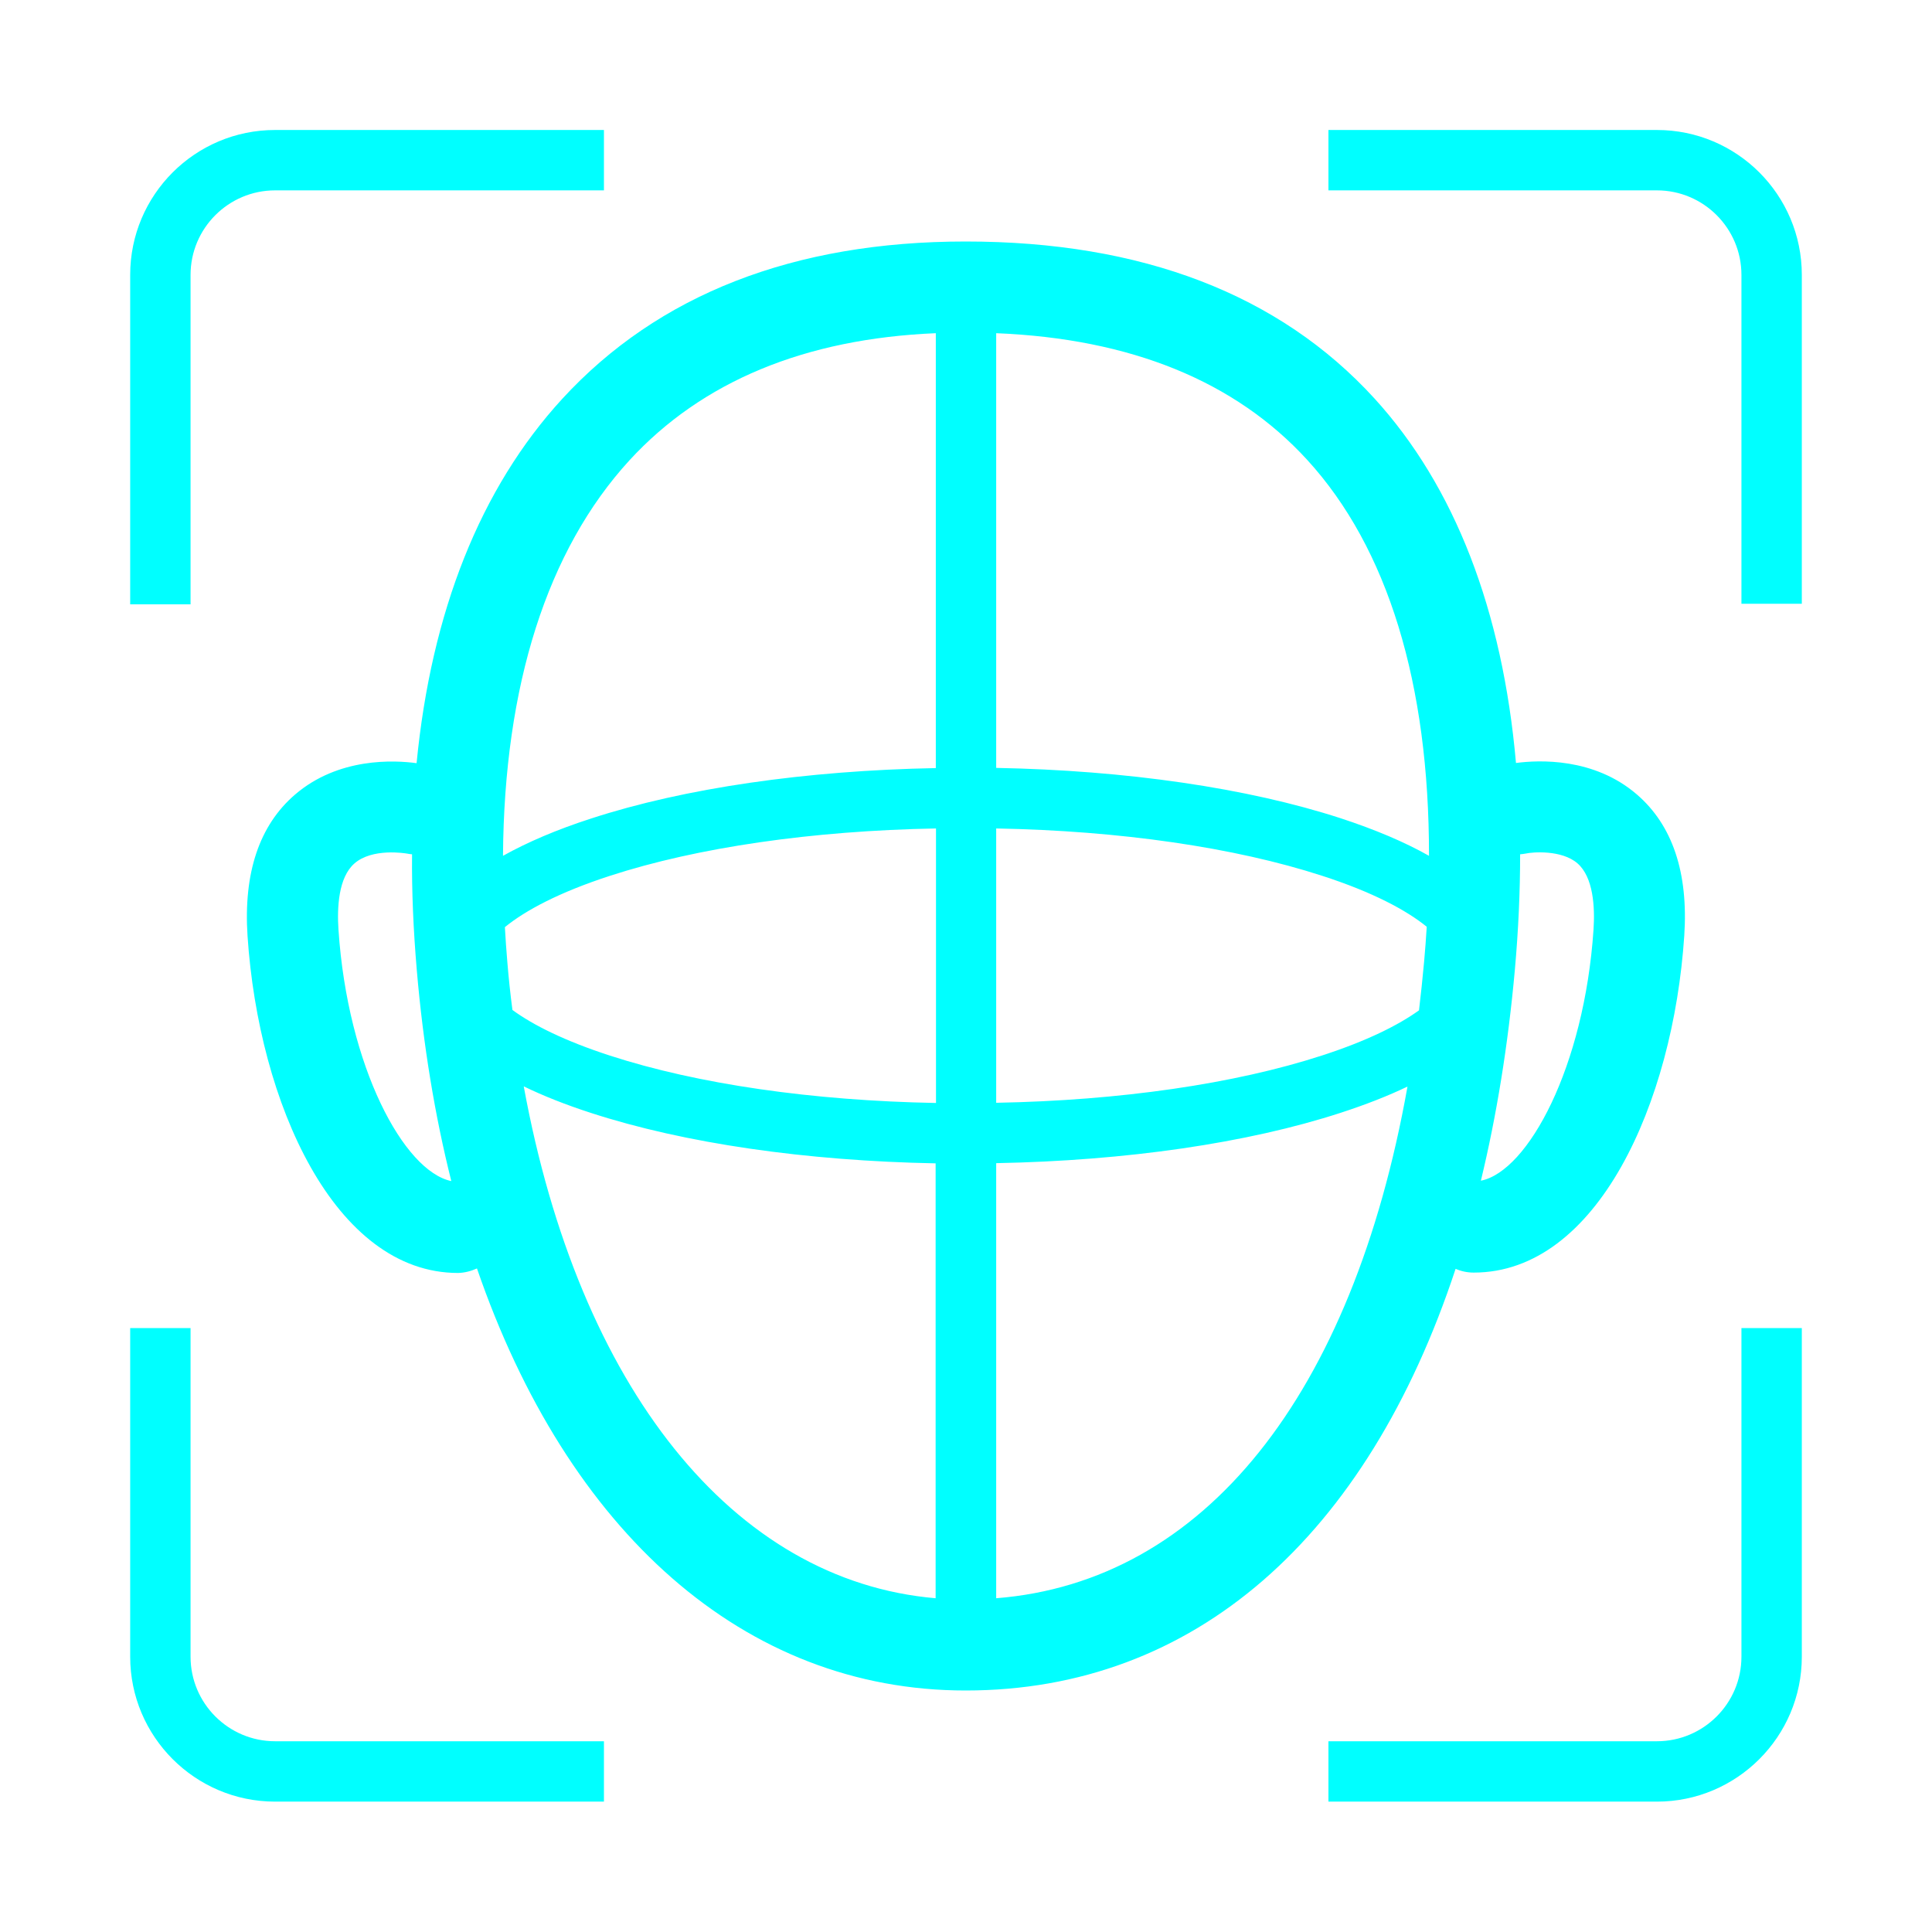
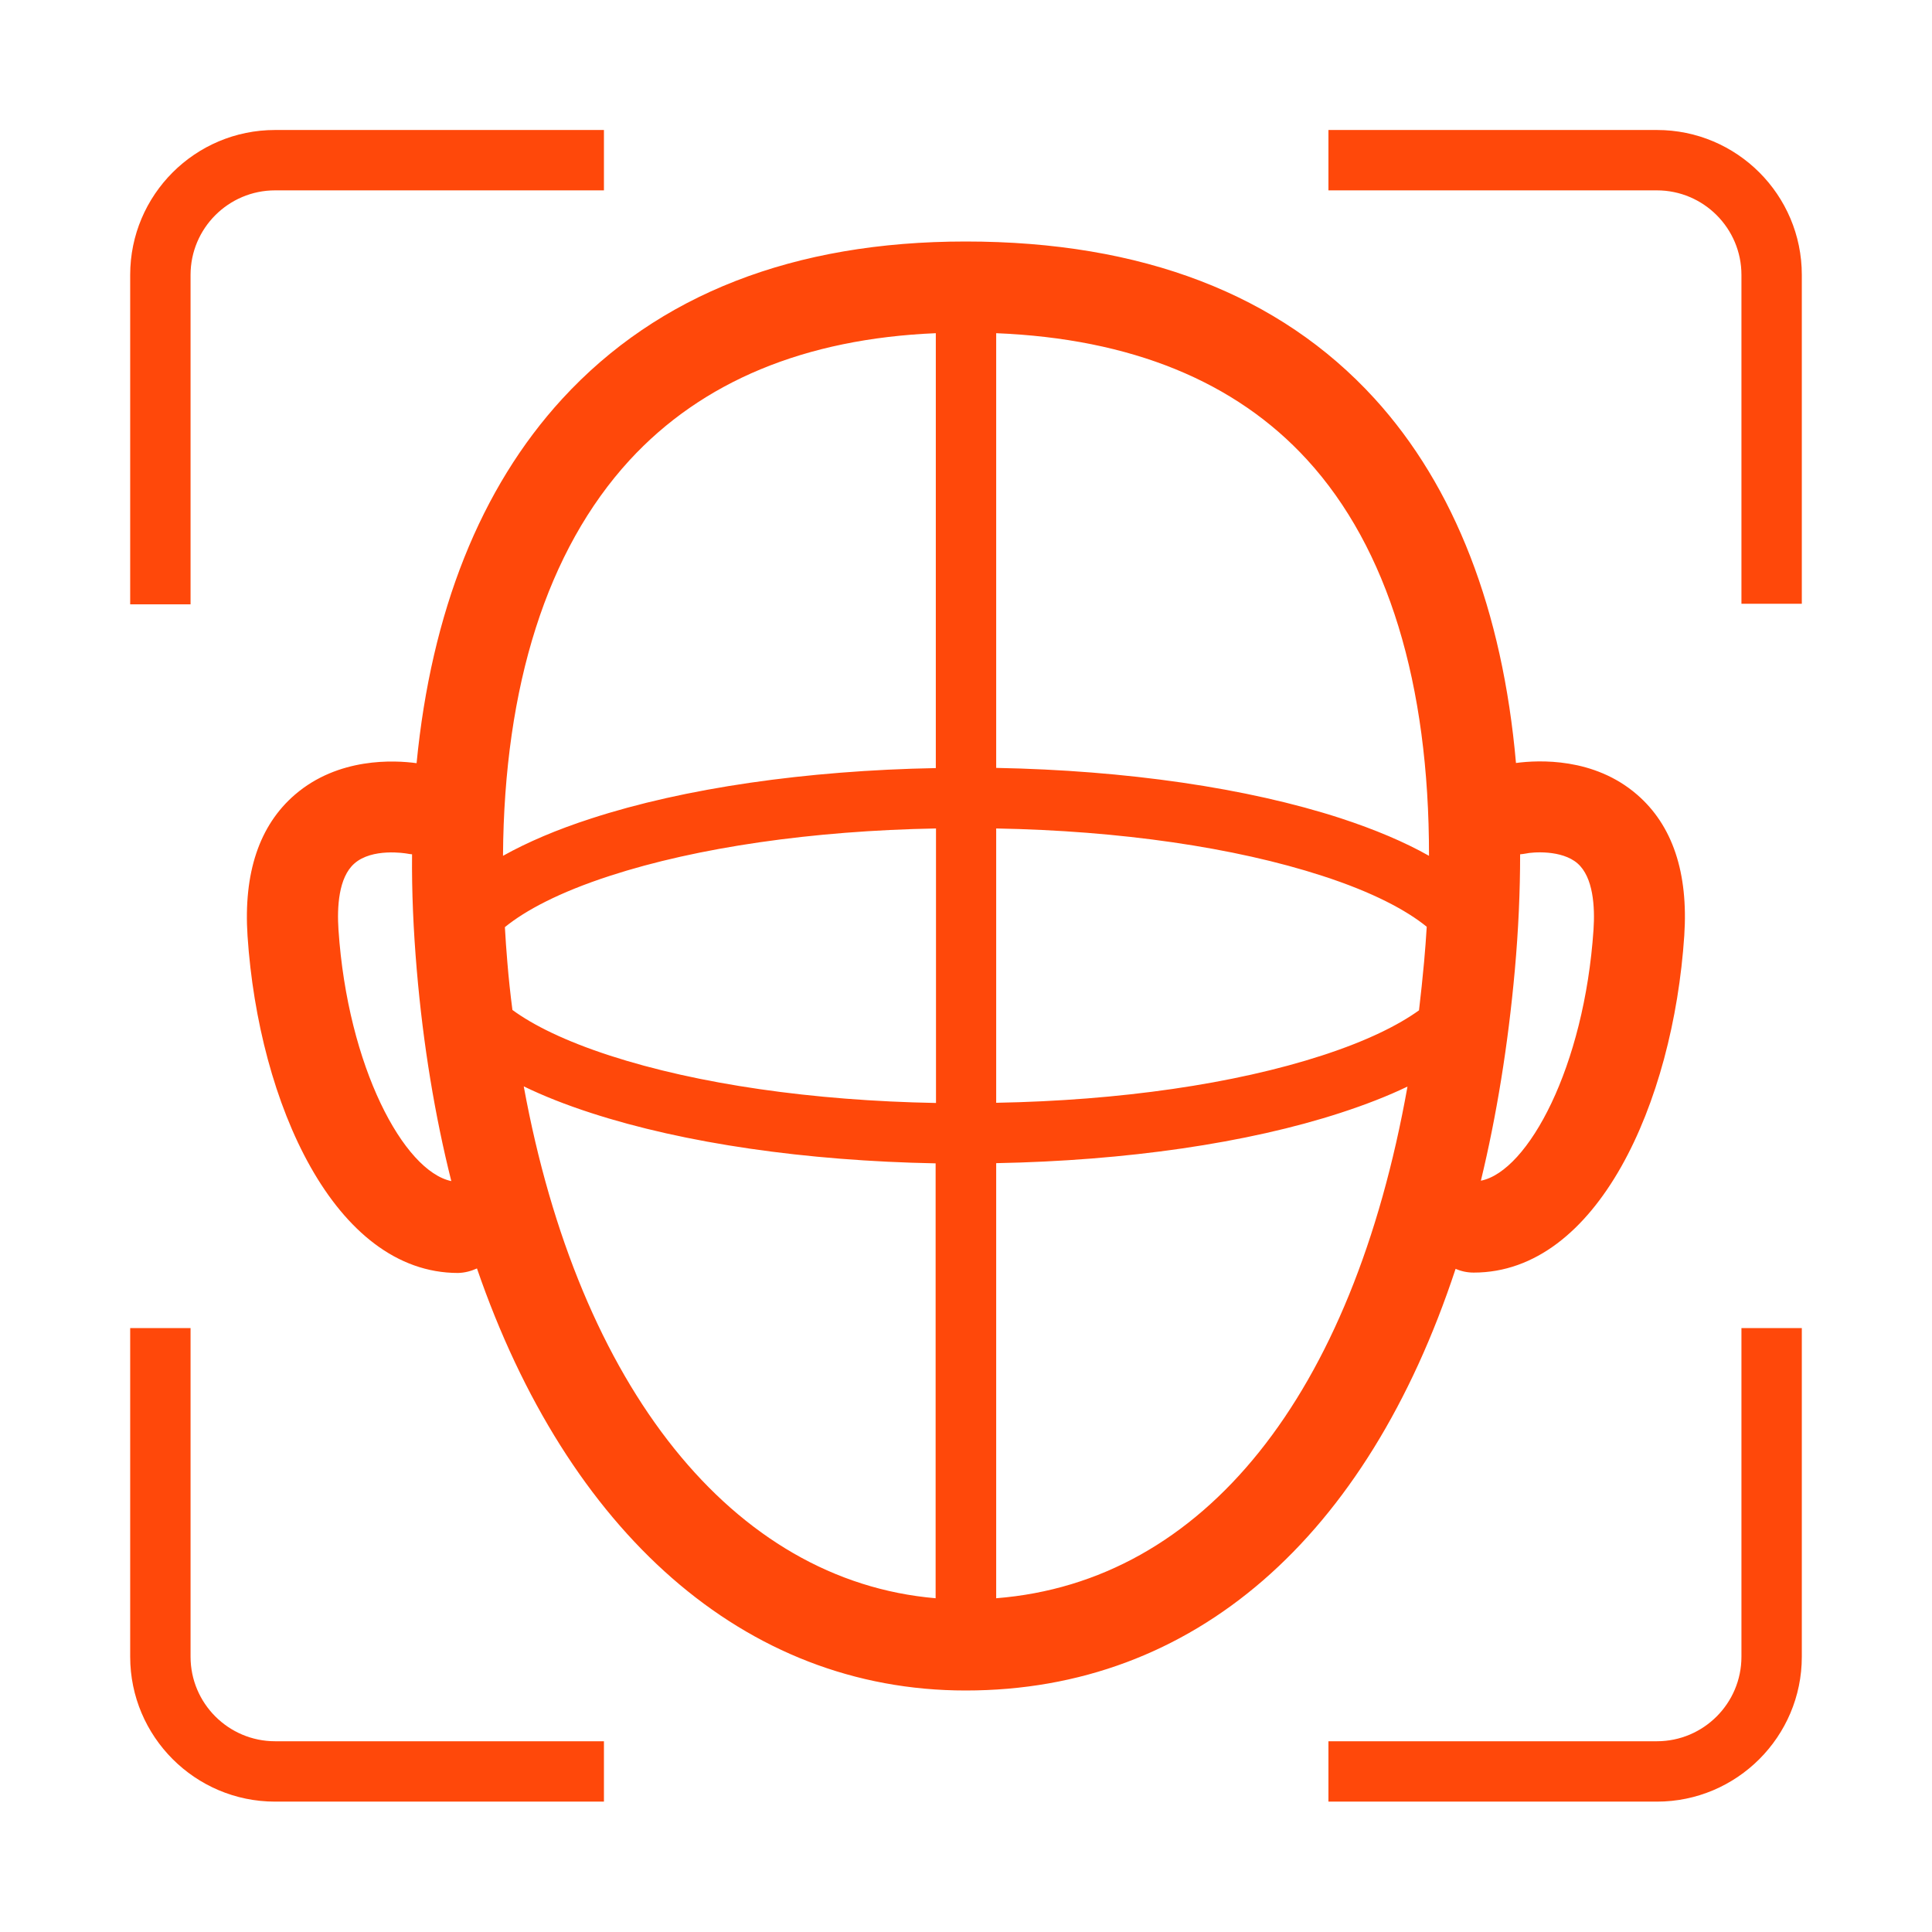
<svg xmlns="http://www.w3.org/2000/svg" t="1607781592248" class="icon" viewBox="0 0 1024 1024" version="1.1" p-id="2782" width="64" height="64">
  <defs>
    <style type="text/css" />
  </defs>
-   <path d="M867.6 421.1c-22.8-19.7-52.1-18.3-64.1-16.7-7.1-80.8-32.4-146.5-75-193.2C678.1 156 605.2 128 511.8 128c-91.1 0-163 28.1-213.8 83.4-43.4 47.3-69.4 112.9-77.2 193.1-11.7-1.6-41.4-3.2-64.5 16.7-18.9 16.3-27.3 41.5-25.1 74.9 5.9 88.7 46.2 178.6 111.6 178.6 3.6-0.1 6.9-1 10-2.4 48 139.5 141.5 223.7 259 223.7 121.1 0 212.7-81.1 259.7-223.5 2.9 1.3 6.2 2 9.6 2 65.4 0 105.7-89.8 111.6-178.6 2.2-33.3-6.2-58.5-25.1-74.8z m-598.7 88.8c-0.5-6.3-1-12.4-1.3-18.5 10.8-8.8 28.6-18.4 55.7-27.2 46.4-15.1 107.3-23.9 172.8-25.1v145.5c-65.5-1.2-126.3-10-172.8-25.1-24-7.8-40.8-16.2-51.7-24.2-1.1-8.4-2-16.8-2.7-25.4zM528 439.1c65.5 1.2 126.3 10 172.8 25.1 26.9 8.7 44.7 18.3 55.4 27-0.4 6.1-0.8 12.3-1.4 18.6-0.8 8.7-1.7 17.3-2.7 25.7-11 7.9-27.6 16.2-51.3 23.9-46.4 15.1-107.3 23.9-172.8 25.1V439.1z m164.9-195.3c42.7 46.7 64.6 118.6 64.5 209.8-12.9-7.3-28.5-13.9-46.8-19.9-49.5-16.1-113.8-25.4-182.6-26.7V176.6c71.4 2.9 126.8 25.5 164.9 67.2z m-359.3 0.2c38.4-41.8 93-64.5 162.4-67.4v230.5c-68.8 1.3-133.2 10.6-182.6 26.7-18.3 5.9-33.9 12.6-46.8 19.8 0.6-90.2 23.4-162 67-209.6zM179.4 492.8c-0.8-11.9 0-27.7 8.4-35.1 9.5-8.4 27.1-5.4 27.8-5.3 0.9 0.2 1.9 0.3 2.8 0.4-0.2 19.7 0.7 40.2 2.5 61.3 3.4 39.8 9.6 77.2 18.3 111.9-25.1-5.2-54.9-60.4-59.8-133.2z m98.2 83c10.5 5.1 22.4 9.8 35.7 14.1 49.5 16.1 113.8 25.4 182.6 26.7v230.5c-107.5-9.2-189.1-111.8-218.3-271.3zM528 847.1V616.5c68.8-1.3 133.2-10.6 182.6-26.7 13.2-4.3 25-8.9 35.4-13.9-29.2 163.7-107.9 262.5-218 271.2z m316.6-354.4c-4.9 72.8-34.7 128.1-59.7 133.1 8.3-34.4 14.4-71.7 18-111.7 1.9-21.2 2.8-41.6 2.8-61.3 1-0.1 2-0.2 3-0.4 3.4-0.8 19-2.1 27.4 5.2 8.4 7.3 9.3 23.1 8.5 35.1zM69 145.7v174.6h32V145.7c0-24.7 20.1-44.8 44.8-44.8h174.3v-32H145.8c-42.4 0-76.8 34.4-76.8 76.8zM101 878.1V703.9H69v174.2c0 42.3 34.4 76.8 76.8 76.8h174.3v-32H145.8c-24.7 0-44.8-20.1-44.8-44.8zM923 878.1c0 24.7-20.1 44.8-44.8 44.8H704.1v32h174.1c42.3 0 76.8-34.4 76.8-76.8V703.9h-32v174.2zM878.2 68.9H704.1v32h174.1c24.7 0 44.8 20.1 44.8 44.8V320h32V145.7c0-42.4-34.4-76.8-76.8-76.8z" p-id="2783" fill="#00ffff" />
+   <path d="M867.6 421.1c-22.8-19.7-52.1-18.3-64.1-16.7-7.1-80.8-32.4-146.5-75-193.2C678.1 156 605.2 128 511.8 128c-91.1 0-163 28.1-213.8 83.4-43.4 47.3-69.4 112.9-77.2 193.1-11.7-1.6-41.4-3.2-64.5 16.7-18.9 16.3-27.3 41.5-25.1 74.9 5.9 88.7 46.2 178.6 111.6 178.6 3.6-0.1 6.9-1 10-2.4 48 139.5 141.5 223.7 259 223.7 121.1 0 212.7-81.1 259.7-223.5 2.9 1.3 6.2 2 9.6 2 65.4 0 105.7-89.8 111.6-178.6 2.2-33.3-6.2-58.5-25.1-74.8z m-598.7 88.8c-0.5-6.3-1-12.4-1.3-18.5 10.8-8.8 28.6-18.4 55.7-27.2 46.4-15.1 107.3-23.9 172.8-25.1v145.5c-65.5-1.2-126.3-10-172.8-25.1-24-7.8-40.8-16.2-51.7-24.2-1.1-8.4-2-16.8-2.7-25.4zM528 439.1c65.5 1.2 126.3 10 172.8 25.1 26.9 8.7 44.7 18.3 55.4 27-0.4 6.1-0.8 12.3-1.4 18.6-0.8 8.7-1.7 17.3-2.7 25.7-11 7.9-27.6 16.2-51.3 23.9-46.4 15.1-107.3 23.9-172.8 25.1V439.1z m164.9-195.3c42.7 46.7 64.6 118.6 64.5 209.8-12.9-7.3-28.5-13.9-46.8-19.9-49.5-16.1-113.8-25.4-182.6-26.7V176.6c71.4 2.9 126.8 25.5 164.9 67.2z m-359.3 0.2c38.4-41.8 93-64.5 162.4-67.4v230.5c-68.8 1.3-133.2 10.6-182.6 26.7-18.3 5.9-33.9 12.6-46.8 19.8 0.6-90.2 23.4-162 67-209.6zM179.4 492.8c-0.8-11.9 0-27.7 8.4-35.1 9.5-8.4 27.1-5.4 27.8-5.3 0.9 0.2 1.9 0.3 2.8 0.4-0.2 19.7 0.7 40.2 2.5 61.3 3.4 39.8 9.6 77.2 18.3 111.9-25.1-5.2-54.9-60.4-59.8-133.2z m98.2 83c10.5 5.1 22.4 9.8 35.7 14.1 49.5 16.1 113.8 25.4 182.6 26.7v230.5c-107.5-9.2-189.1-111.8-218.3-271.3zM528 847.1V616.5c68.8-1.3 133.2-10.6 182.6-26.7 13.2-4.3 25-8.9 35.4-13.9-29.2 163.7-107.9 262.5-218 271.2z m316.6-354.4c-4.9 72.8-34.7 128.1-59.7 133.1 8.3-34.4 14.4-71.7 18-111.7 1.9-21.2 2.8-41.6 2.8-61.3 1-0.1 2-0.2 3-0.4 3.4-0.8 19-2.1 27.4 5.2 8.4 7.3 9.3 23.1 8.5 35.1zM69 145.7v174.6h32V145.7c0-24.7 20.1-44.8 44.8-44.8h174.3v-32H145.8c-42.4 0-76.8 34.4-76.8 76.8zM101 878.1V703.9H69v174.2c0 42.3 34.4 76.8 76.8 76.8h174.3v-32H145.8c-24.7 0-44.8-20.1-44.8-44.8zM923 878.1c0 24.7-20.1 44.8-44.8 44.8H704.1v32h174.1c42.3 0 76.8-34.4 76.8-76.8V703.9h-32v174.2zM878.2 68.9H704.1v32h174.1c24.7 0 44.8 20.1 44.8 44.8V320h32V145.7c0-42.4-34.4-76.8-76.8-76.8z" p-id="2783" fill="#ff480a" />
</svg>
